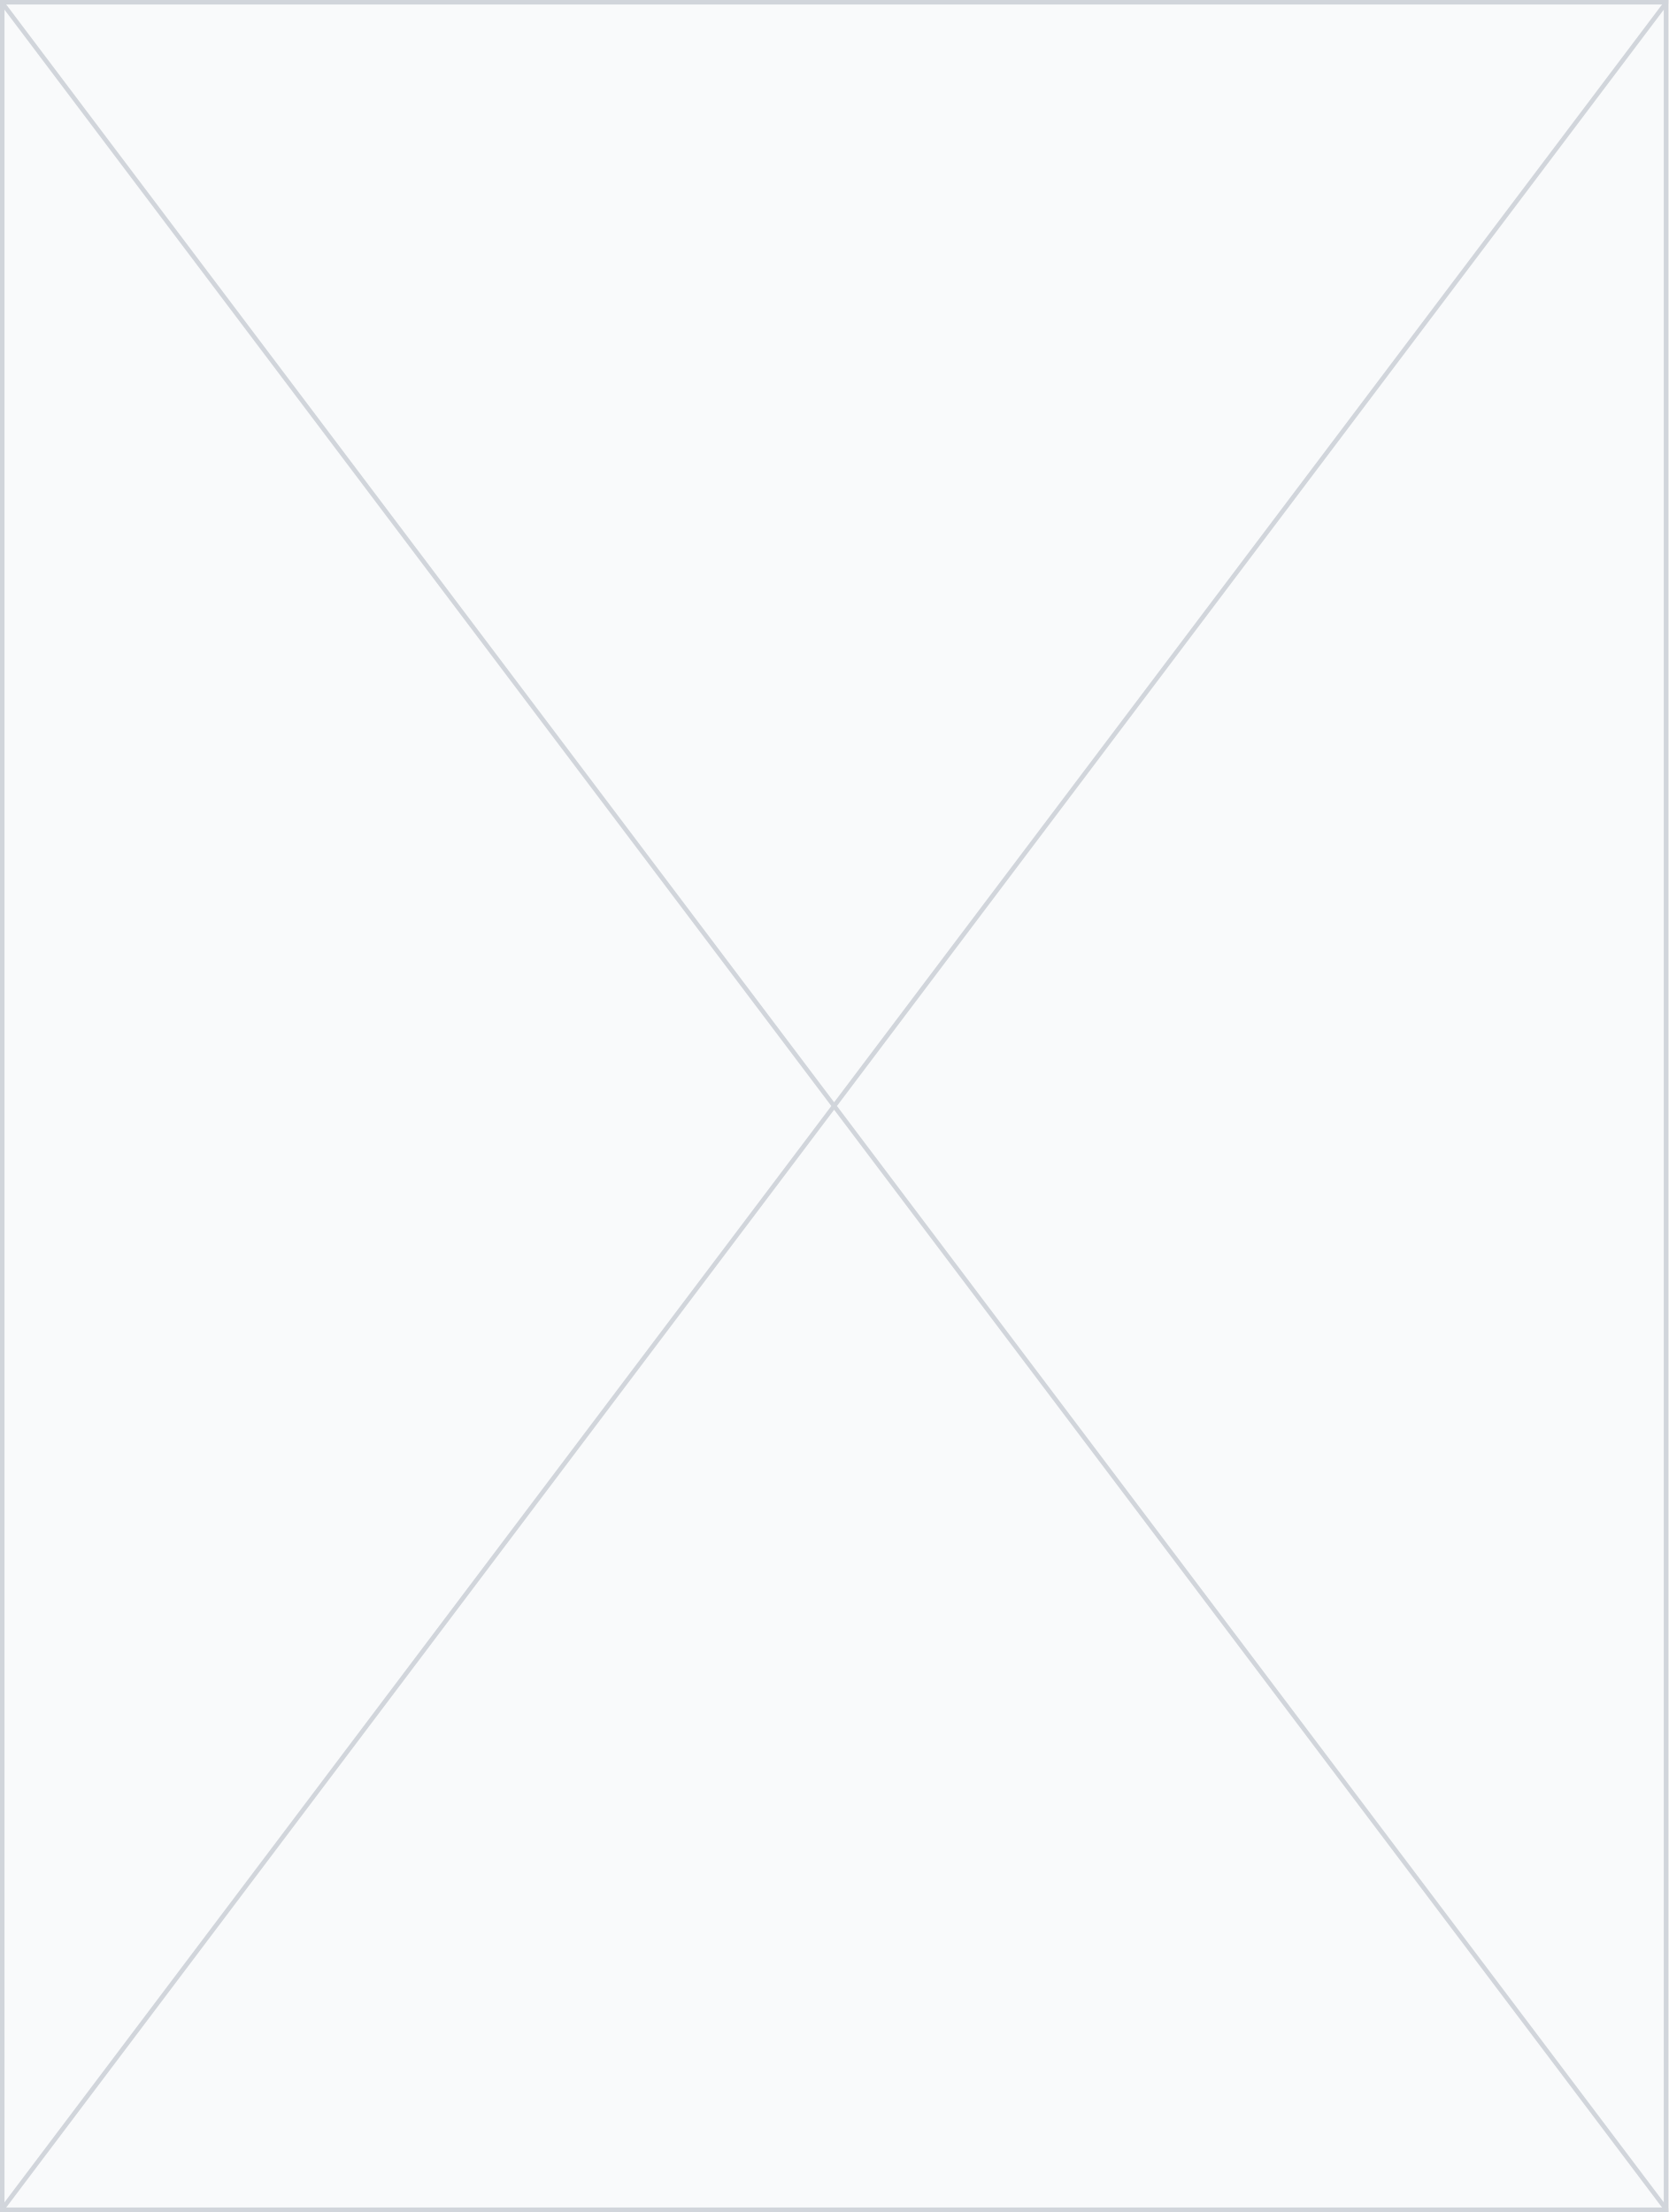
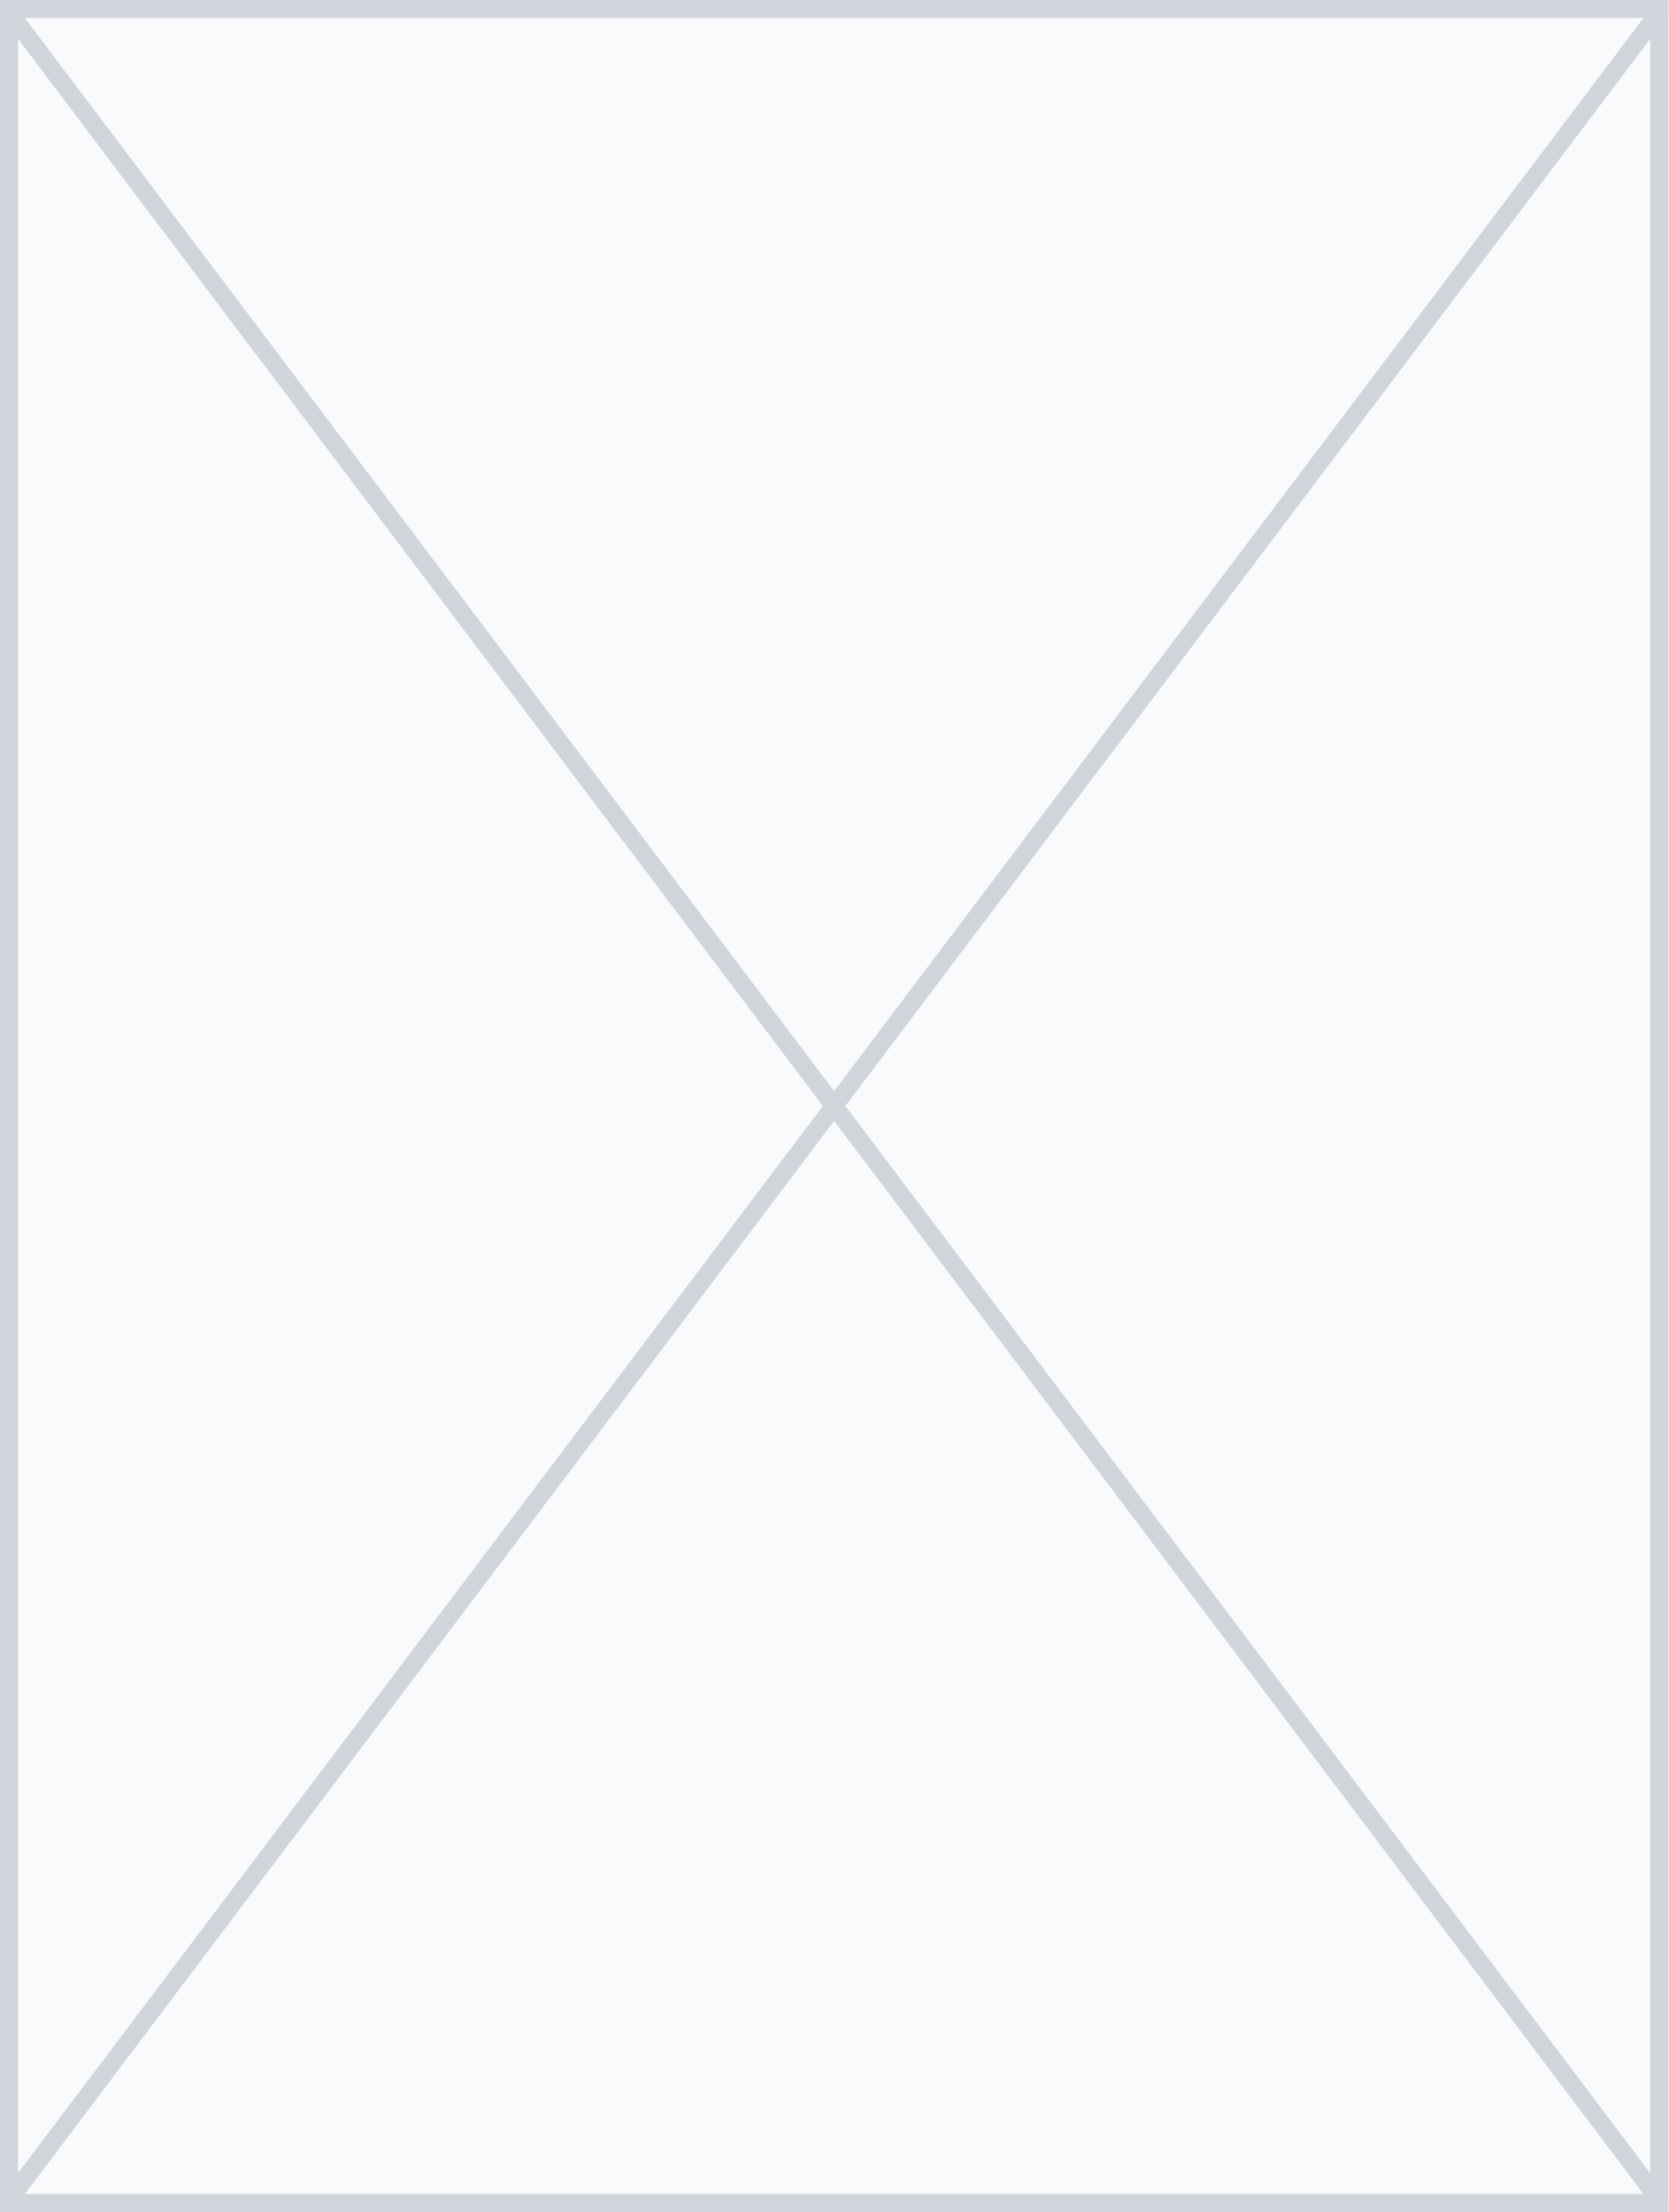
<svg xmlns="http://www.w3.org/2000/svg" width="371" height="492" viewBox="0 0 371 492" fill="none">
  <g clip-path="url(#clip0_1_6)">
    <rect width="371" height="492" fill="#F9FAFB" />
-     <path d="M0 0L371 492M0 492L371 0" stroke="#D1D5DB" />
+     <path d="M0 0L371 492M0 492L371 0" stroke="#D1D5DB" stroke-width="4" />
  </g>
-   <rect x="0.5" y="0.5" width="370" height="491" stroke="#D1D5DB" />
+   <rect x="2" y="2" width="367" height="488" stroke="#D1D5DB" stroke-width="4" />
  <defs>
    <clipPath id="clip0_1_6">
      <rect width="371" height="492" fill="white" />
    </clipPath>
  </defs>
</svg>
